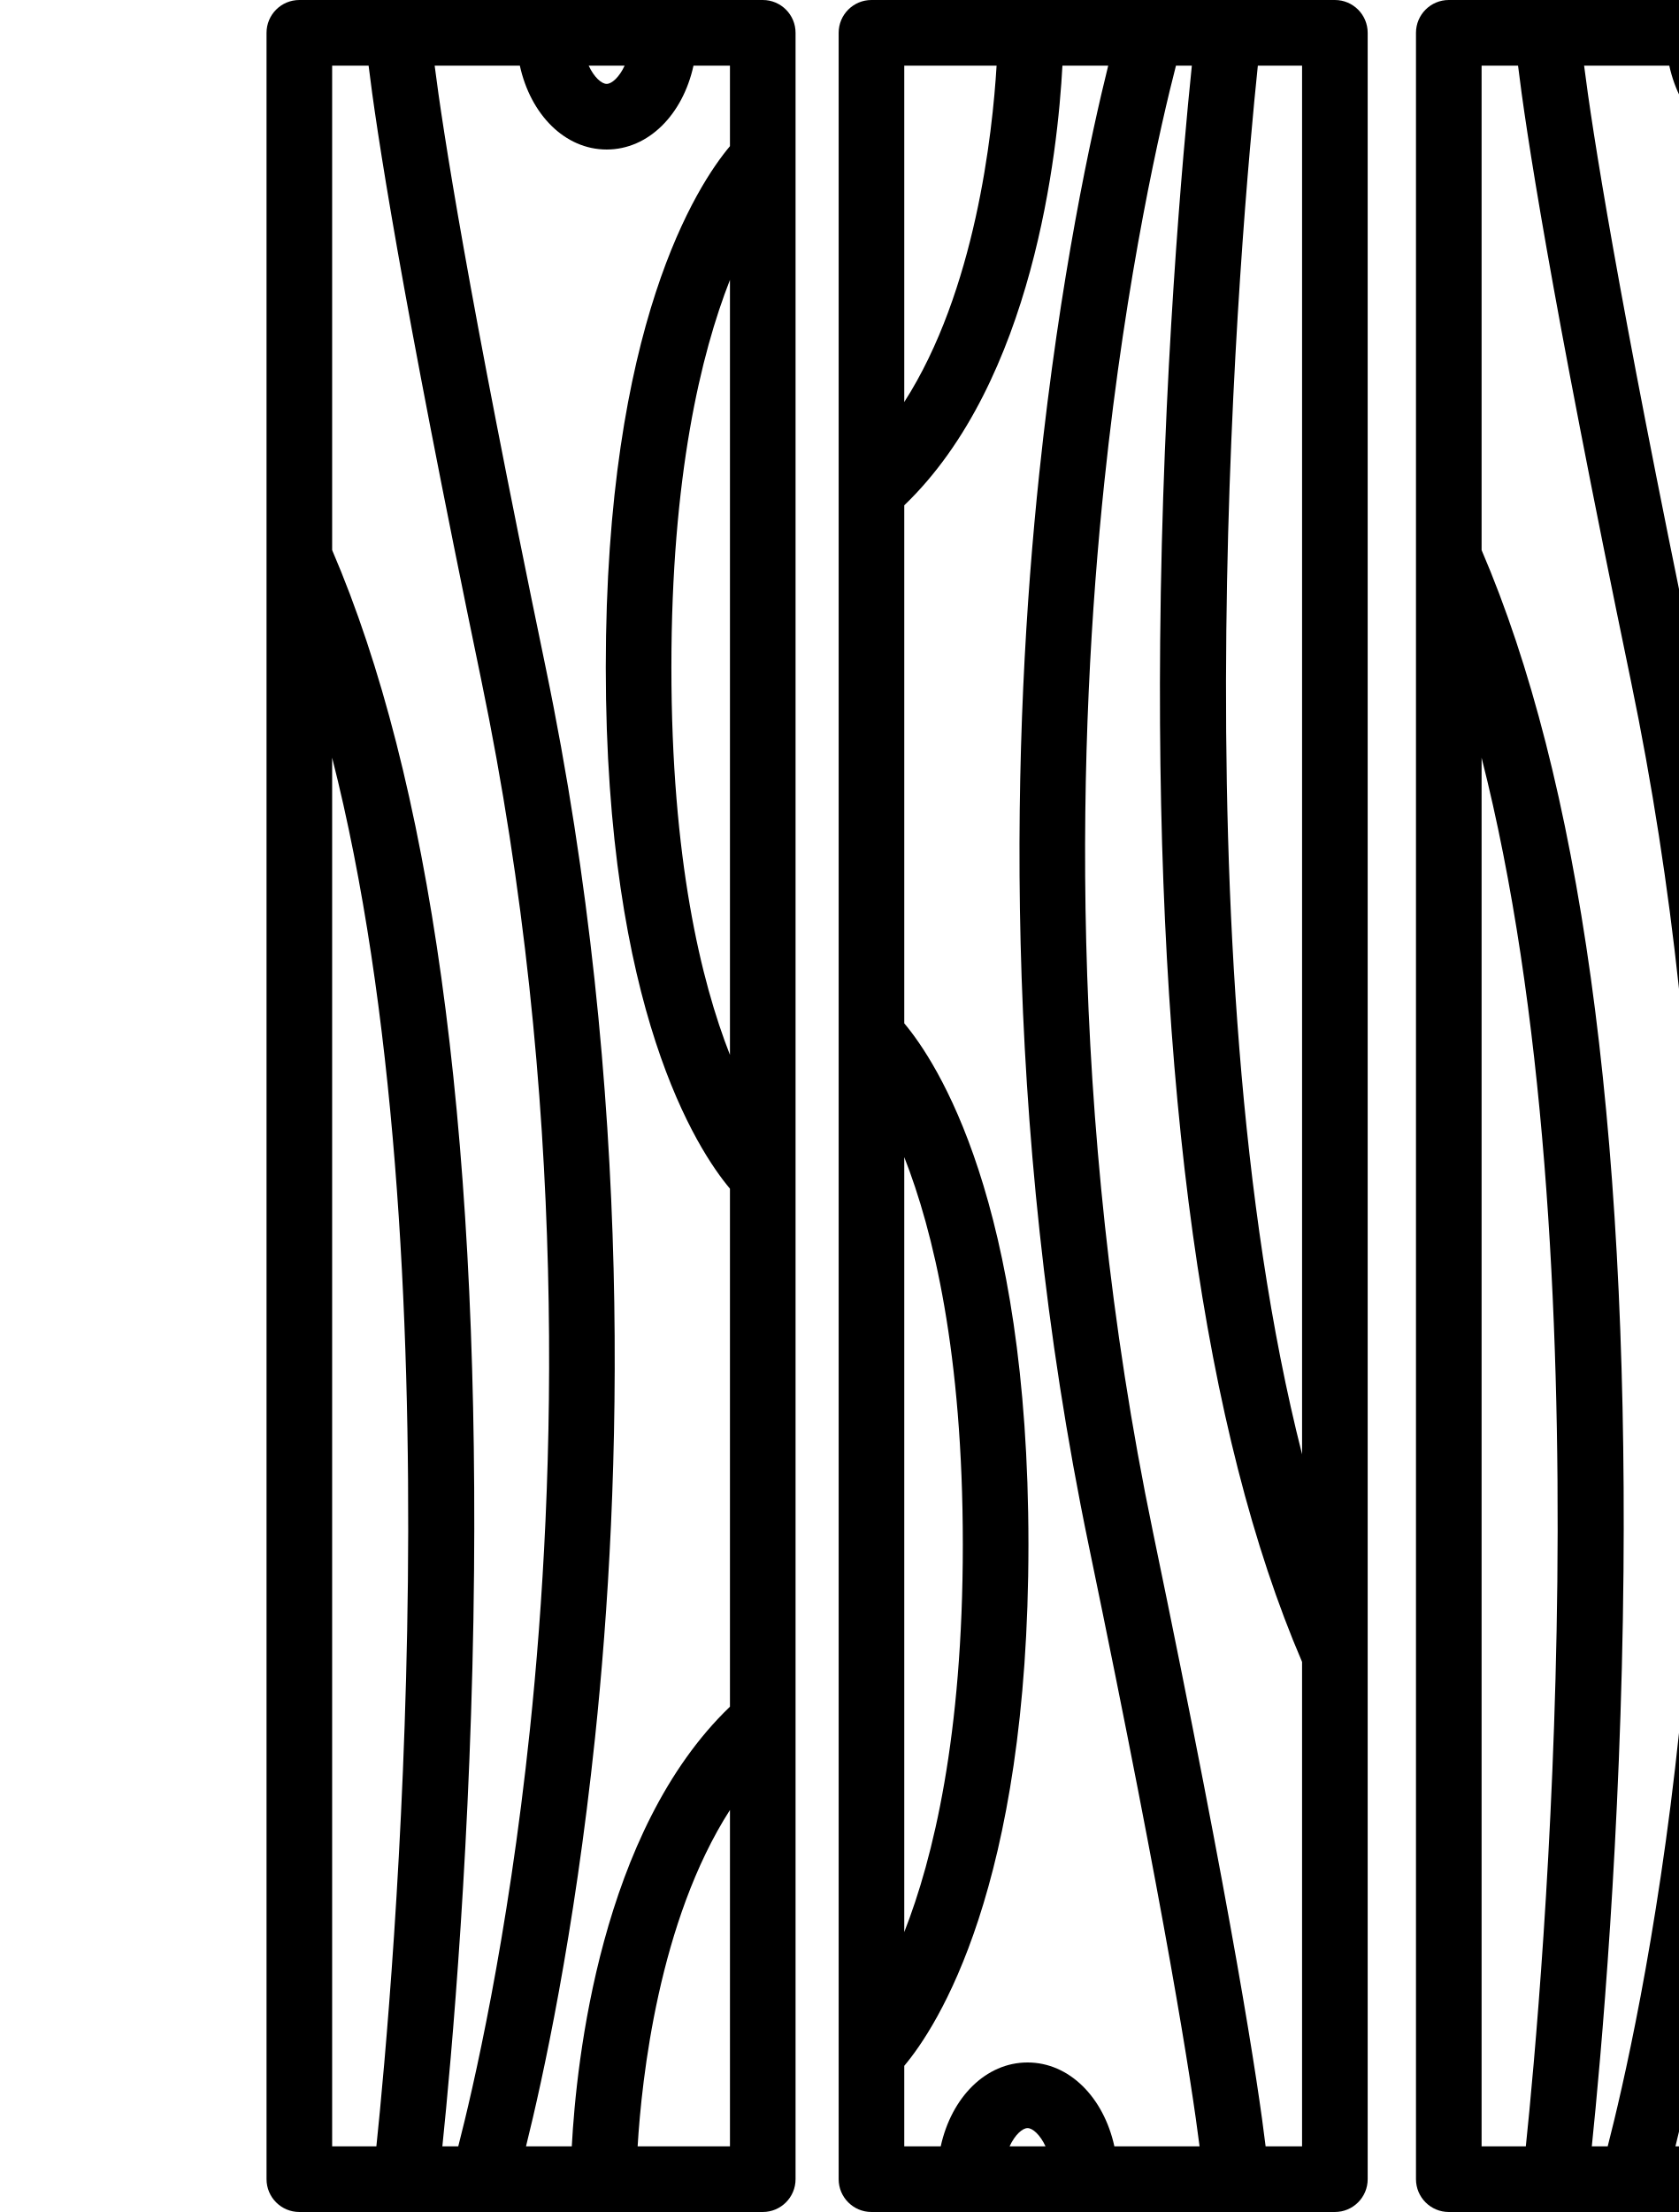
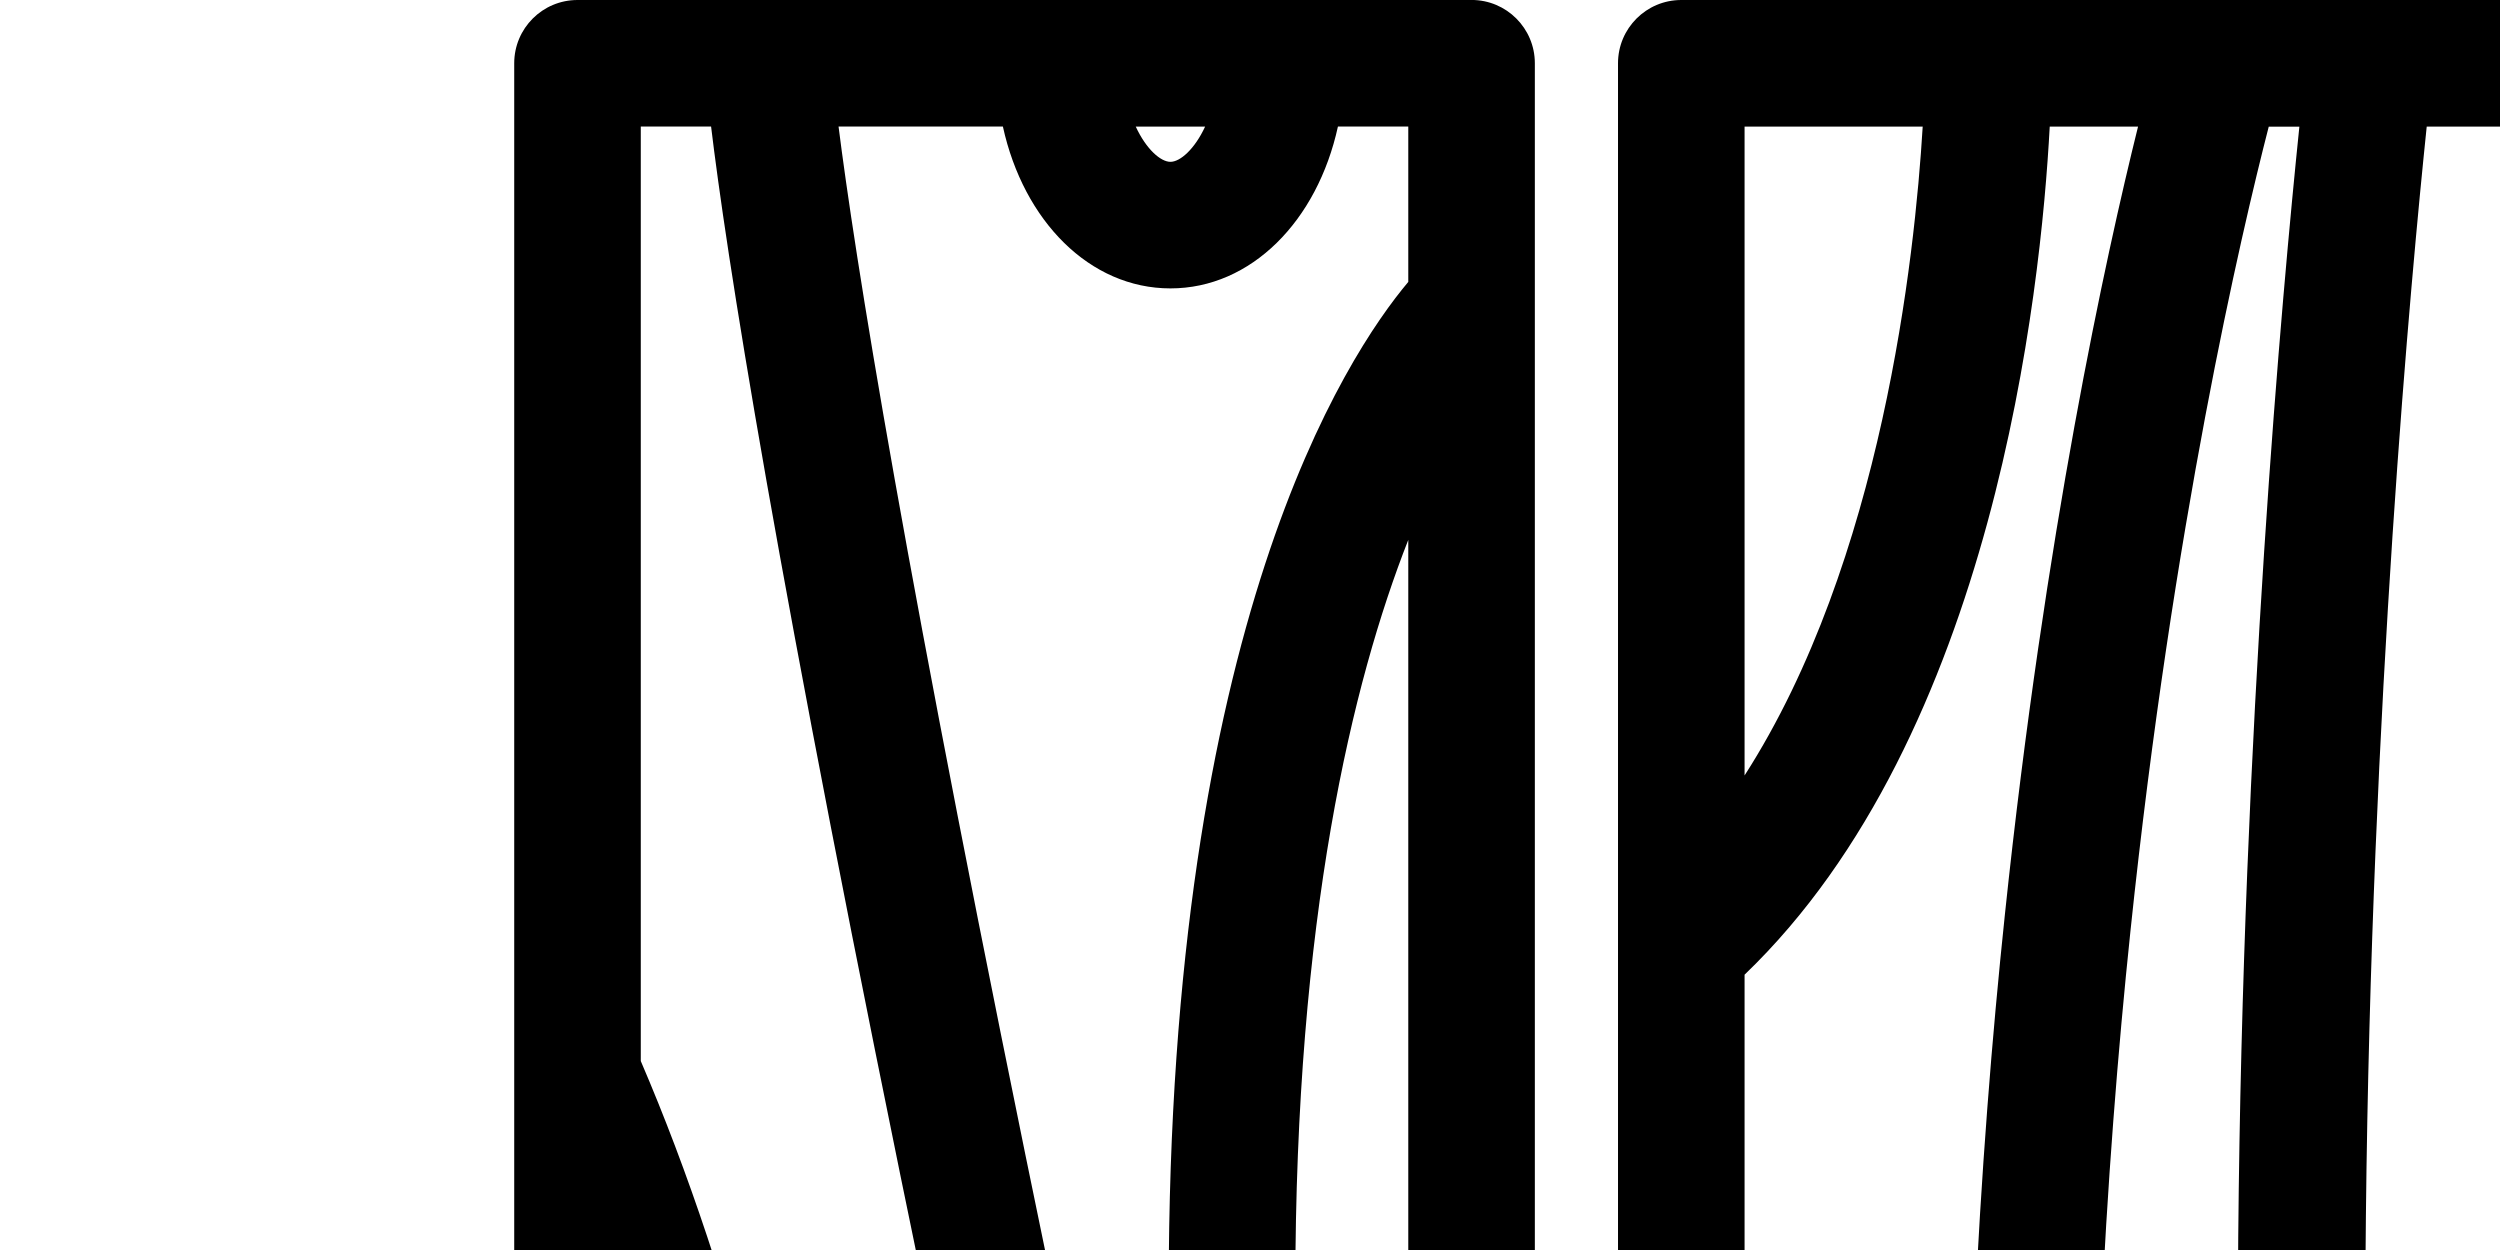
- <svg xmlns="http://www.w3.org/2000/svg" xml:space="preserve">
-   <path d="M176.589 0H69.301a7.595 7.595 0 0 0-7.595 7.595v496.809a7.595 7.595 0 0 0 7.595 7.595h42.584l.027.002.024-.002h64.651a7.595 7.595 0 0 0 7.595-7.595V7.595A7.592 7.592 0 0 0 176.589 0zm-31.975 15.191c-1.254 2.705-2.992 4.227-4.164 4.227s-2.91-1.521-4.164-4.227h8.328zM87.135 496.808H76.896V175.386c29.4 115.54 13.952 285.753 10.239 321.422zm18.956-.001h-3.678c2.044-19.808 6.803-72.032 7.337-133.217.906-103.949-10.15-183.411-32.853-236.262V15.191h8.438c1.694 14.07 7.347 51.949 26.093 142.258 20.167 97.154 17.254 185.689 11.258 242.852-5.117 48.793-13.284 83.648-16.595 96.506zm15.686.001c3.852-15.506 11.149-48.726 15.974-94.512 6.147-58.331 9.151-148.695-11.45-247.934-18.076-87.09-23.846-124.696-25.672-139.172h19.72c2.483 11.335 10.425 19.418 20.103 19.418s17.619-8.081 20.102-19.418h8.44v18.641c-7.5 8.923-28.748 41.217-28.748 120.653s21.248 111.73 28.748 120.653v119.901c-29.92 28.719-35.558 81.953-36.617 101.77h-10.6zm47.217-432.02v179.377c-6.706-17.068-13.557-45.35-13.557-89.68-.001-44.351 6.857-72.64 13.557-89.697zm.001 432.02H147.62c.942-15.651 4.886-52.179 21.375-77.863v77.863zM309.041 0H201.754a7.595 7.595 0 0 0-7.595 7.595v496.808a7.595 7.595 0 0 0 7.595 7.595h107.287a7.594 7.594 0 0 0 7.595-7.595V7.595A7.594 7.594 0 0 0 309.041 0zm-99.693 15.191h21.375c-.942 15.652-4.886 52.179-21.375 77.863V15.191zm0 252.643c6.706 17.068 13.557 45.35 13.557 89.679 0 44.351-6.858 72.639-13.557 89.696V267.834zm24.38 228.974c1.254-2.705 2.992-4.227 4.163-4.227 1.172-.001 2.91 1.521 4.164 4.227h-8.327zm24.266-.001c-2.483-11.335-10.426-19.418-20.103-19.418-9.677 0-17.619 8.082-20.102 19.418h-8.44v-18.641c7.5-8.923 28.748-41.217 28.748-120.652s-21.248-111.73-28.748-120.652V116.961c29.92-28.718 35.56-81.952 36.617-101.77h10.6c-3.852 15.506-11.149 48.726-15.975 94.512-6.147 58.331-9.151 148.695 11.449 247.934 18.077 87.089 23.848 124.696 25.674 139.17h-19.72zm43.451.001h-8.438c-1.694-14.07-7.347-51.949-26.093-142.258-20.167-97.154-17.254-185.689-11.258-242.852 5.118-48.793 13.285-83.647 16.596-96.506h3.677c-2.044 19.809-6.803 72.032-7.337 133.217-.907 103.949 10.15 183.412 32.853 236.262v112.137zm.001-160.195c-29.4-115.539-13.952-285.753-10.239-321.422h10.239v321.422zM442.7 0H335.413a7.594 7.594 0 0 0-7.595 7.595V504.404c0 4.195 3.4 7.595 7.595 7.595h42.584l.027.002.024-.002H442.7a7.594 7.594 0 0 0 7.595-7.595V7.595A7.594 7.594 0 0 0 442.7 0zm-31.973 15.191c-1.254 2.705-2.992 4.227-4.164 4.227-1.173 0-2.911-1.521-4.164-4.227h8.328zm-57.48 481.617h-10.239V175.386c29.401 115.54 13.953 285.753 10.239 321.422zm18.955-.001h-3.677c2.044-19.808 6.803-72.032 7.337-133.217.907-103.949-10.151-183.411-32.853-236.262V15.191h8.438c1.694 14.07 7.347 51.949 26.093 142.258 20.167 97.154 17.254 185.689 11.258 242.852-5.117 48.793-13.284 83.648-16.596 96.506zm15.686 0c3.851-15.506 11.149-48.726 15.975-94.512 6.147-58.331 9.151-148.695-11.449-247.934-18.077-87.088-23.849-124.694-25.674-139.17h19.72c2.483 11.335 10.426 19.418 20.103 19.418s17.619-8.081 20.102-19.418h8.44v18.641c-7.5 8.923-28.748 41.217-28.748 120.653s21.248 111.73 28.748 120.652v119.901c-29.919 28.719-35.558 81.953-36.617 101.77h-10.6zm47.217-432.018v179.375c-6.706-17.068-13.557-45.35-13.557-89.679 0-44.351 6.857-72.639 13.557-89.696zm.001 432.019h-21.375c.942-15.651 4.886-52.179 21.375-77.863v77.863z" />
+ <svg xmlns="http://www.w3.org/2000/svg" version="1.1" width="64" height="32" viewBox="0 0 64 32">
+   <path d="M37.672 0h-22.888c-0.895 0-1.62 0.725-1.62 1.62v105.986c0 0.895 0.725 1.62 1.62 1.62v0h22.888c0.895 0 1.62-0.725 1.62-1.62v0-105.986c0-0 0-0 0-0.001 0-0.894-0.725-1.62-1.62-1.62-0 0-0 0-0 0v0zM30.851 3.241c-0.268 0.577-0.638 0.902-0.888 0.902s-0.621-0.324-0.888-0.902h1.777zM18.589 105.986h-2.184v-68.57c6.272 24.649 2.976 60.961 2.184 68.57zM22.633 105.986h-0.785c0.436-4.226 1.451-15.367 1.565-28.42 0.193-22.176-2.165-39.128-7.009-50.403v-23.923h1.8c0.361 3.002 1.567 11.082 5.567 30.348 4.302 20.726 3.681 39.614 2.402 51.808-1.092 10.409-2.834 17.845-3.54 20.588zM25.979 105.986c0.822-3.308 2.378-10.395 3.408-20.163 1.311-12.444 1.952-31.722-2.443-52.893-3.856-18.579-5.087-26.602-5.477-29.69h4.207c0.53 2.418 2.224 4.143 4.289 4.143s3.759-1.724 4.288-4.143h1.801v3.977c-1.6 1.904-6.133 8.793-6.133 25.739s4.533 23.836 6.133 25.739v25.579c-6.383 6.127-7.586 17.483-7.812 21.711h-2.261zM36.052 13.821v38.267c-1.431-3.641-2.892-9.675-2.892-19.132-0-9.462 1.463-15.497 2.892-19.135zM36.052 105.986h-4.56c0.201-3.339 1.042-11.132 4.56-16.611v16.611zM65.929 0h-22.888c-0.895 0-1.62 0.725-1.62 1.62v0 105.986c0 0.895 0.725 1.62 1.62 1.62h22.888c0 0 0 0 0 0 0.895 0 1.62-0.725 1.62-1.62 0-0 0-0 0-0v0-105.986c0-0 0-0 0-0 0-0.895-0.725-1.62-1.62-1.62-0 0-0 0-0 0v0zM44.661 3.241h4.56c-0.201 3.339-1.042 11.132-4.56 16.611v-16.611zM44.661 57.138c1.431 3.641 2.892 9.675 2.892 19.132 0 9.462-1.463 15.496-2.892 19.135v-38.267zM49.862 105.986c0.268-0.577 0.638-0.902 0.888-0.902s0.621 0.324 0.888 0.902h-1.776zM55.039 105.986c-0.53-2.418-2.224-4.142-4.289-4.142s-3.759 1.724-4.288 4.142h-1.801v-3.977c1.6-1.904 6.133-8.793 6.133-25.739s-4.533-23.836-6.133-25.739v-25.579c6.383-6.127 7.586-17.483 7.812-21.711h2.261c-0.822 3.308-2.378 10.395-3.408 20.163-1.311 12.444-1.952 31.722 2.442 52.893 3.856 18.579 5.088 26.602 5.477 29.69h-4.207zM64.308 105.986h-1.8c-0.361-3.002-1.567-11.082-5.566-30.348-4.302-20.726-3.681-39.614-2.402-51.808 1.092-10.409 2.834-17.845 3.54-20.588h0.784c-0.436 4.226-1.451 15.367-1.565 28.42-0.194 22.176 2.165 39.128 7.009 50.403v23.923zM64.308 71.811c-6.272-24.648-2.976-60.961-2.184-68.57h2.184v68.57zM94.443 0h-22.888c-0 0-0 0-0 0-0.895 0-1.62 0.725-1.62 1.62 0 0 0 0 0 0v0 105.986c0 0.895 0.725 1.62 1.62 1.62h22.888c0 0 0 0 0 0 0.895 0 1.62-0.725 1.62-1.62 0-0 0-0 0-0v0-105.986c0-0 0-0 0-0 0-0.895-0.725-1.62-1.62-1.62-0 0-0 0-0 0v0zM87.622 3.241c-0.268 0.577-0.638 0.902-0.888 0.902s-0.621-0.324-0.888-0.902h1.777zM75.359 105.986h-2.184v-68.57c6.272 24.649 2.977 60.961 2.184 68.57zM79.403 105.986h-0.784c0.436-4.226 1.451-15.367 1.565-28.42 0.194-22.176-2.166-39.128-7.009-50.403v-23.923h1.8c0.361 3.002 1.567 11.082 5.567 30.348 4.302 20.726 3.681 39.614 2.402 51.808-1.092 10.409-2.834 17.845-3.54 20.588zM82.749 105.986c0.822-3.308 2.378-10.395 3.408-20.163 1.311-12.444 1.952-31.722-2.442-52.893-3.856-18.579-5.088-26.601-5.477-29.69h4.207c0.53 2.418 2.224 4.143 4.289 4.143s3.759-1.724 4.288-4.143h1.801v3.977c-1.6 1.904-6.133 8.793-6.133 25.739s4.533 23.836 6.133 25.739v25.579c-6.383 6.127-7.586 17.483-7.812 21.711h-2.261zM92.822 13.822v38.267c-1.431-3.641-2.892-9.675-2.892-19.132 0-9.462 1.463-15.496 2.892-19.135zM92.823 105.986h-4.56c0.201-3.339 1.042-11.132 4.56-16.611v16.611z" />
</svg>
